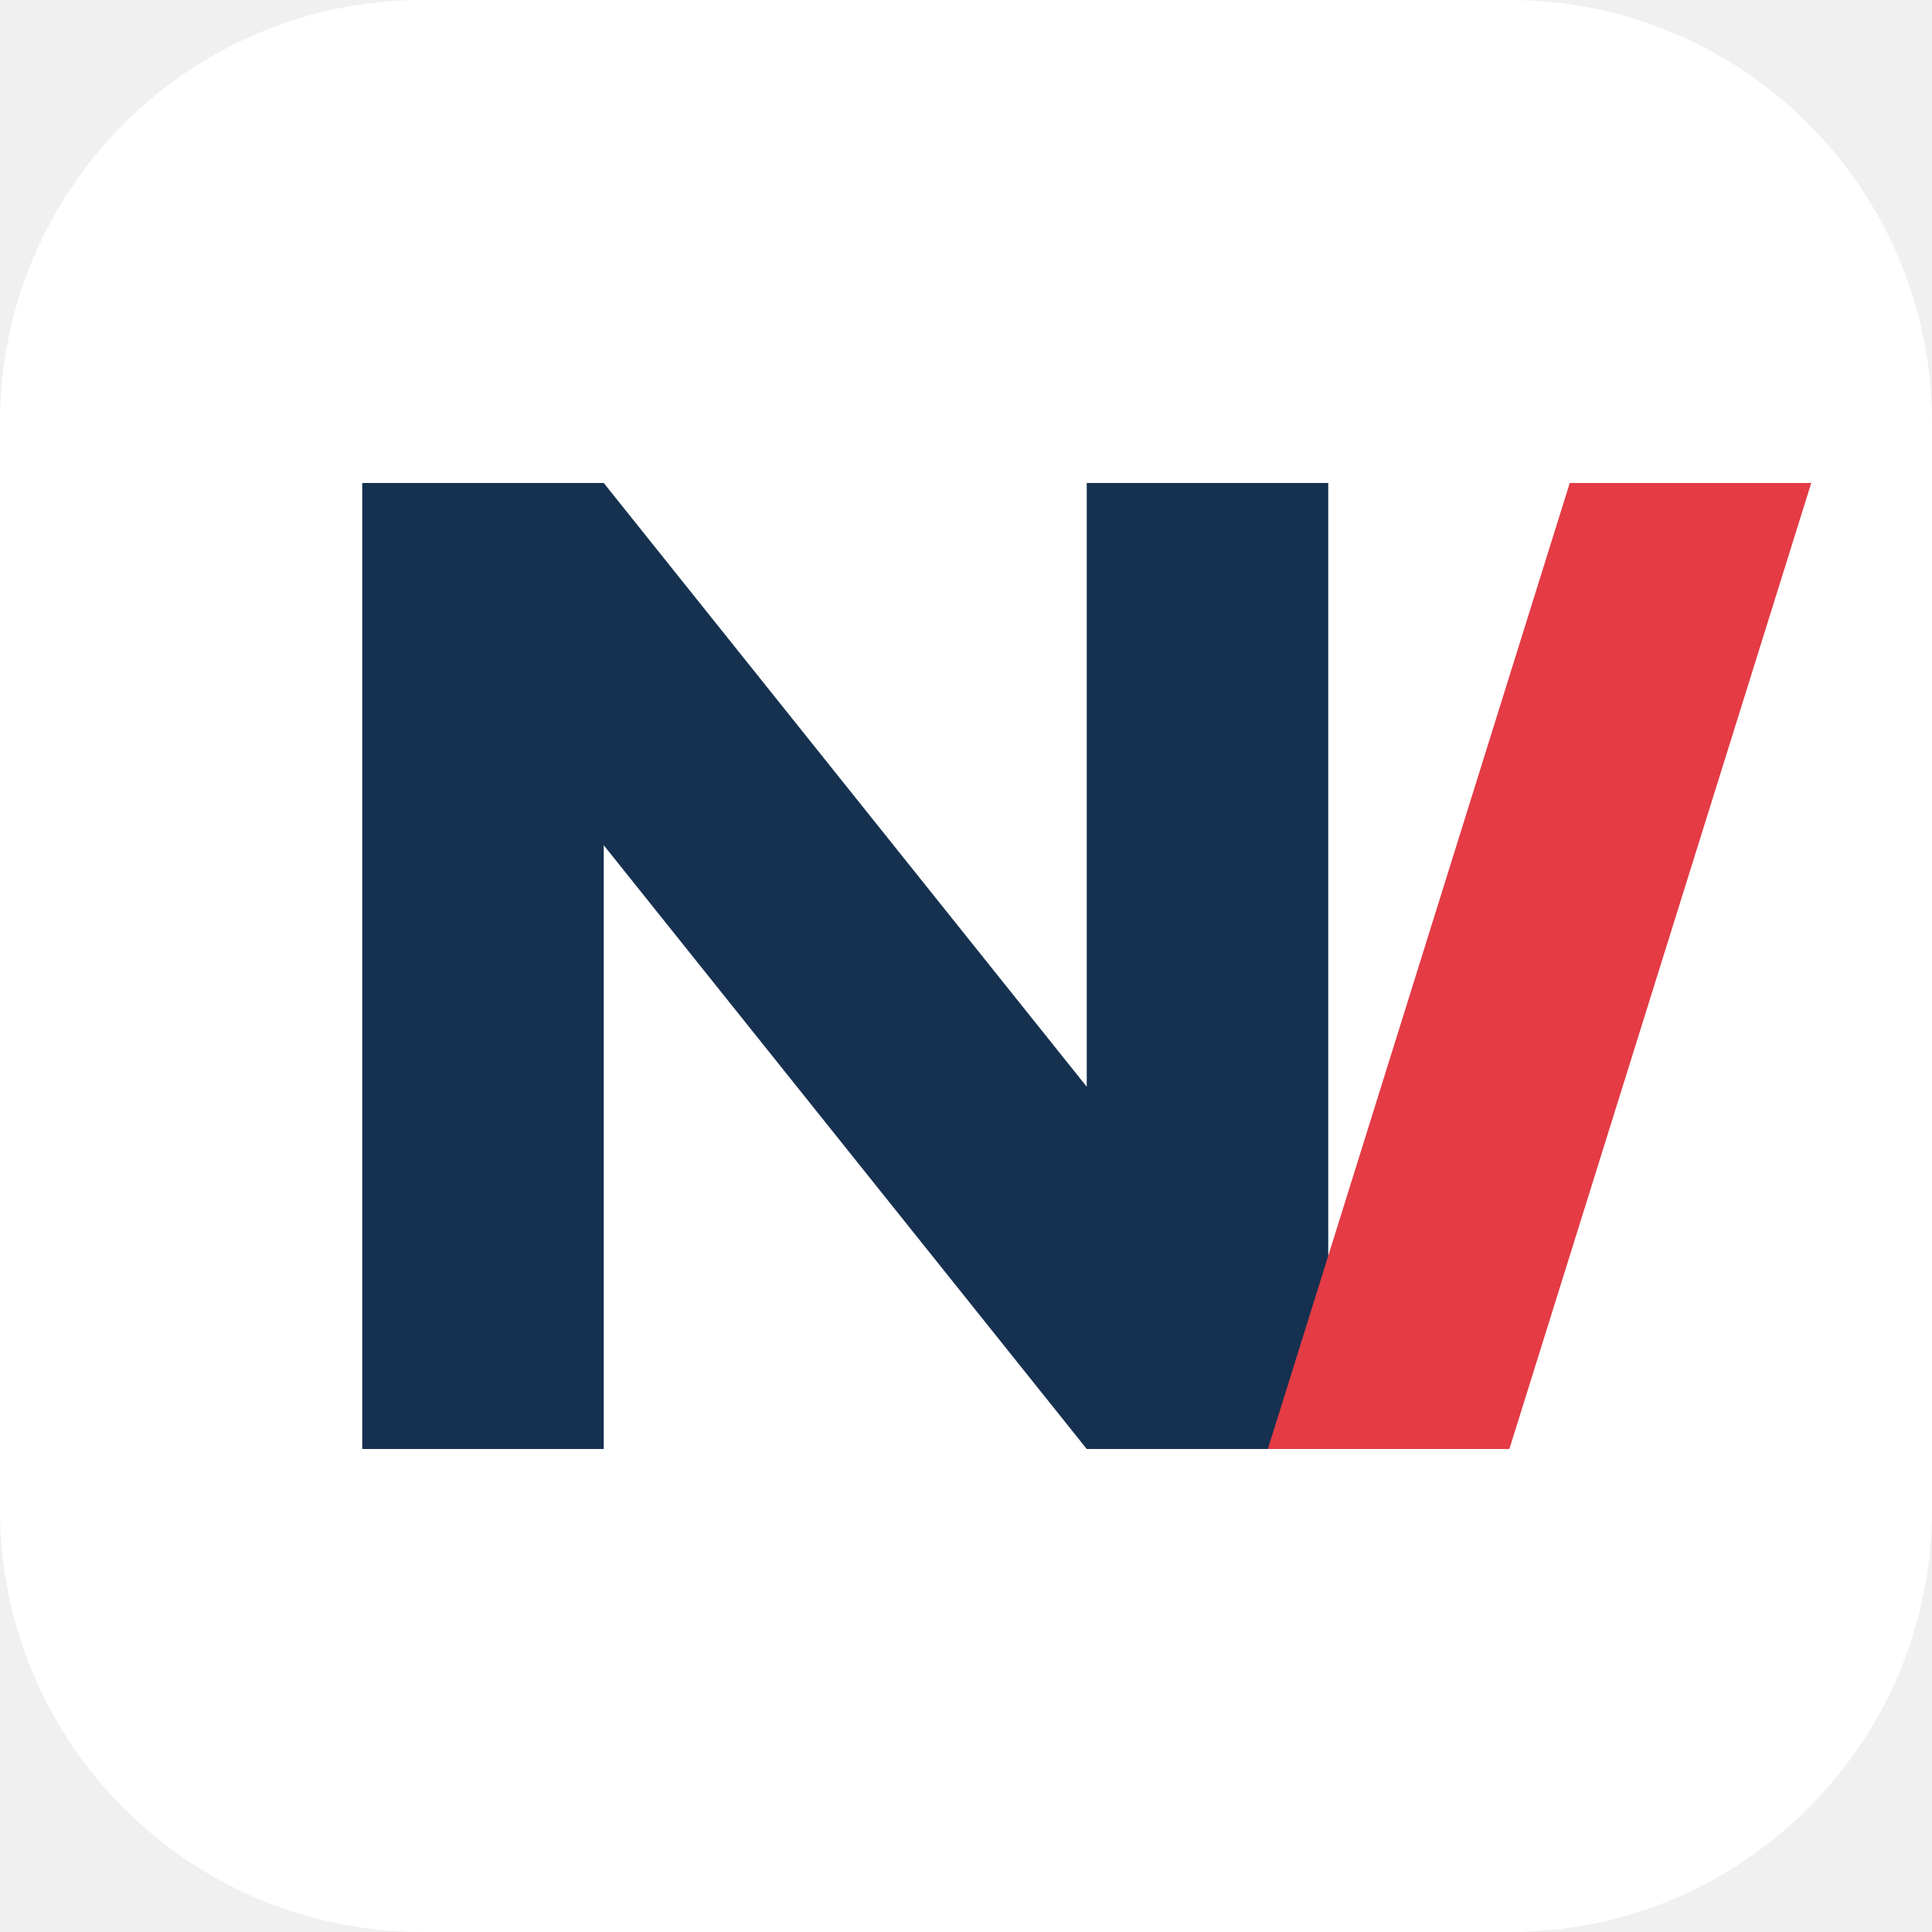
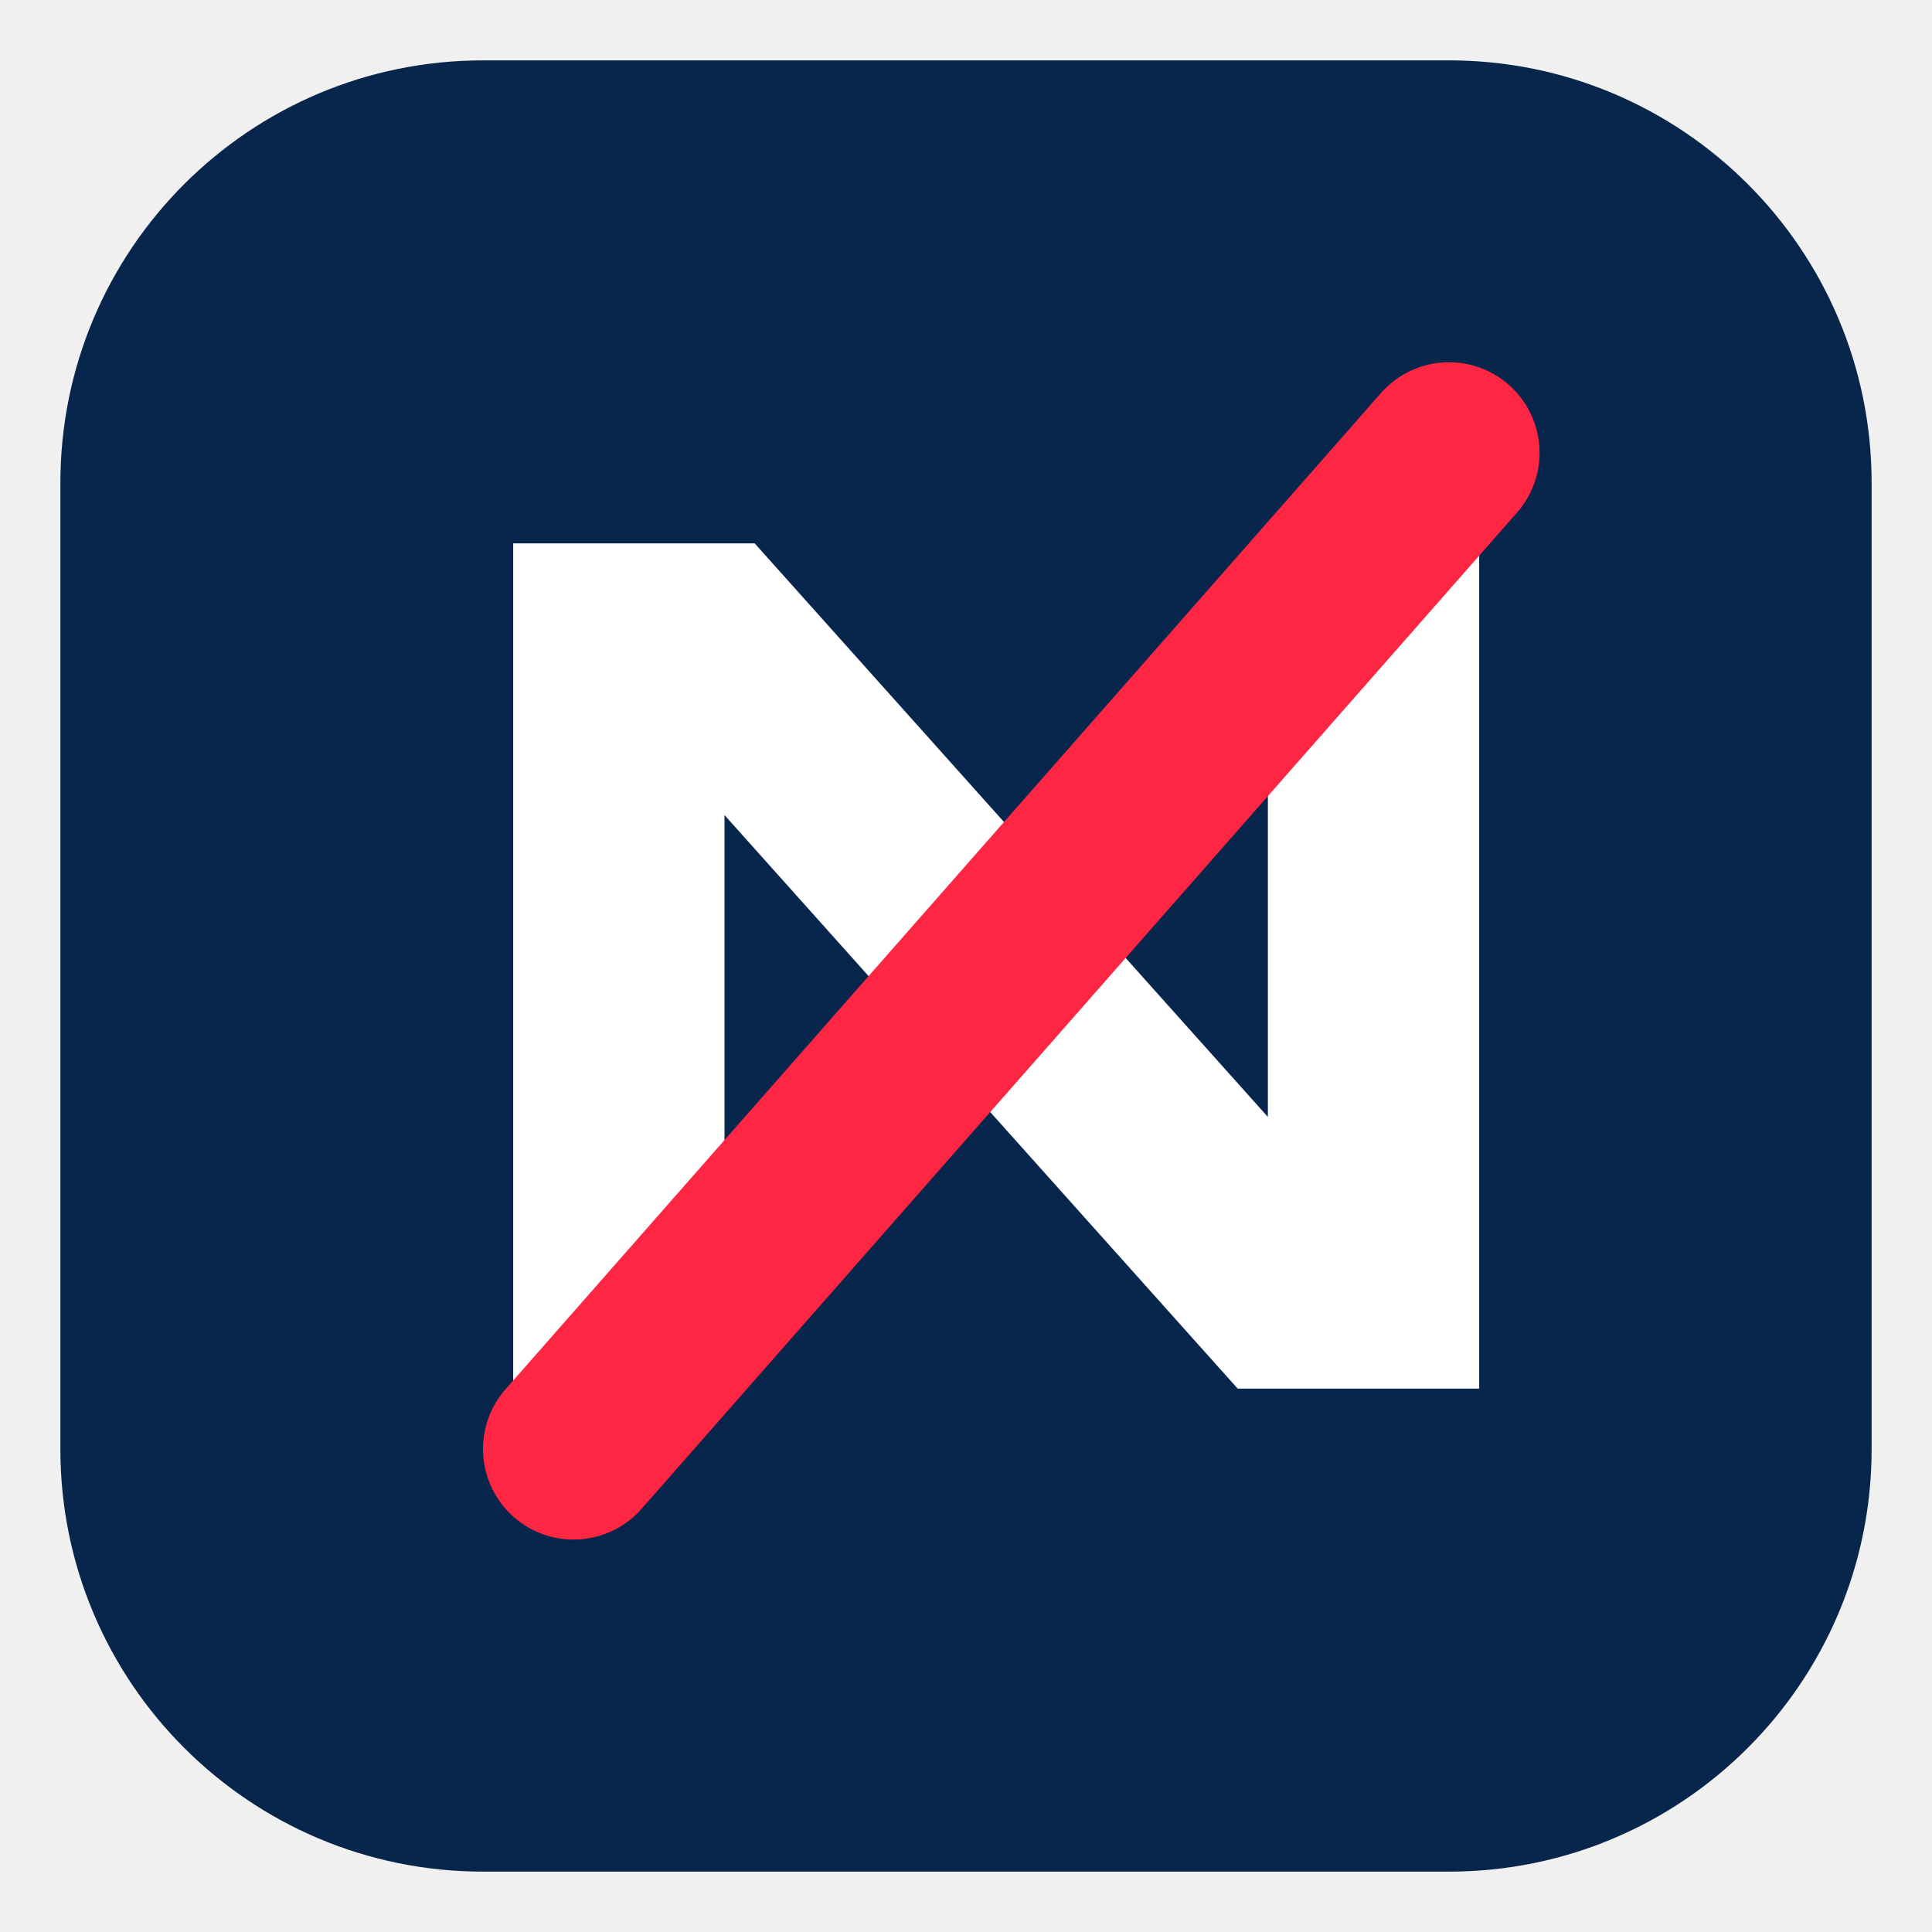
<svg xmlns="http://www.w3.org/2000/svg" viewBox="0 0 64 64">
-   <rect width="64" height="64" rx="14" fill="#ffffff" />
-   <path d="M12 48V16h8l16 20V16h8v32h-8L20 28v20z" fill="#15314f" />
-   <path d="M42 48 52 16h8l-10 32z" fill="#e43b45" />
+   <rect x="2" y="2" width="60" height="60" rx="14" fill="#08264b" />
+   <path d="M17 46V18h8l17 19V18h7v28h-8L24 27v19z" fill="#fff" />
+   <path d="M19 48L48 15" stroke="#ff2644" stroke-width="6" stroke-linecap="round" />
</svg>
